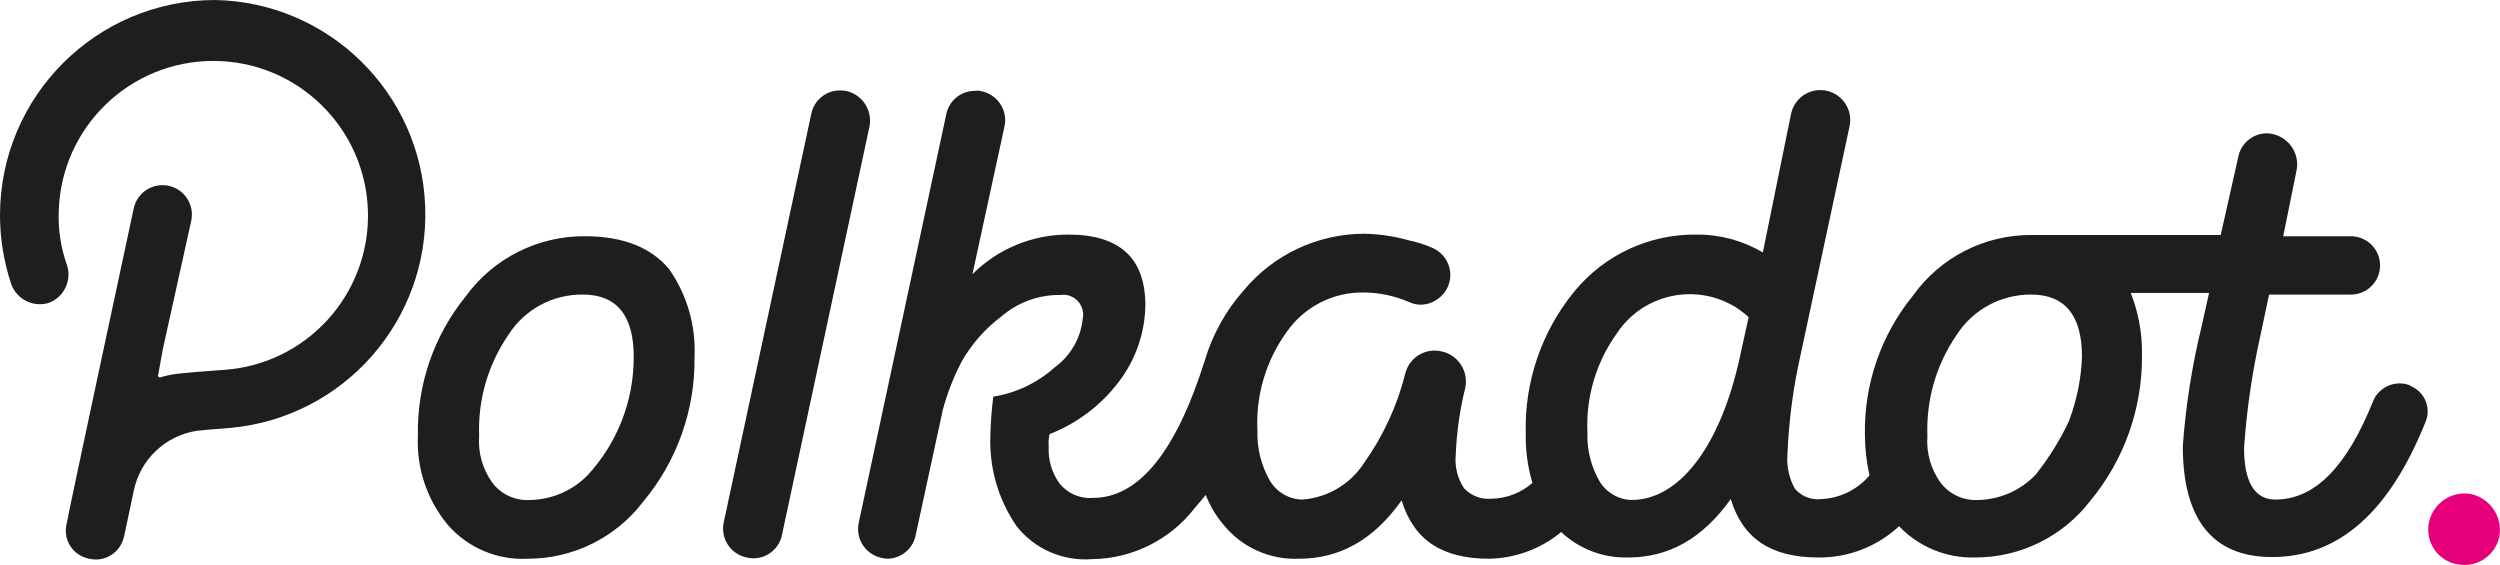
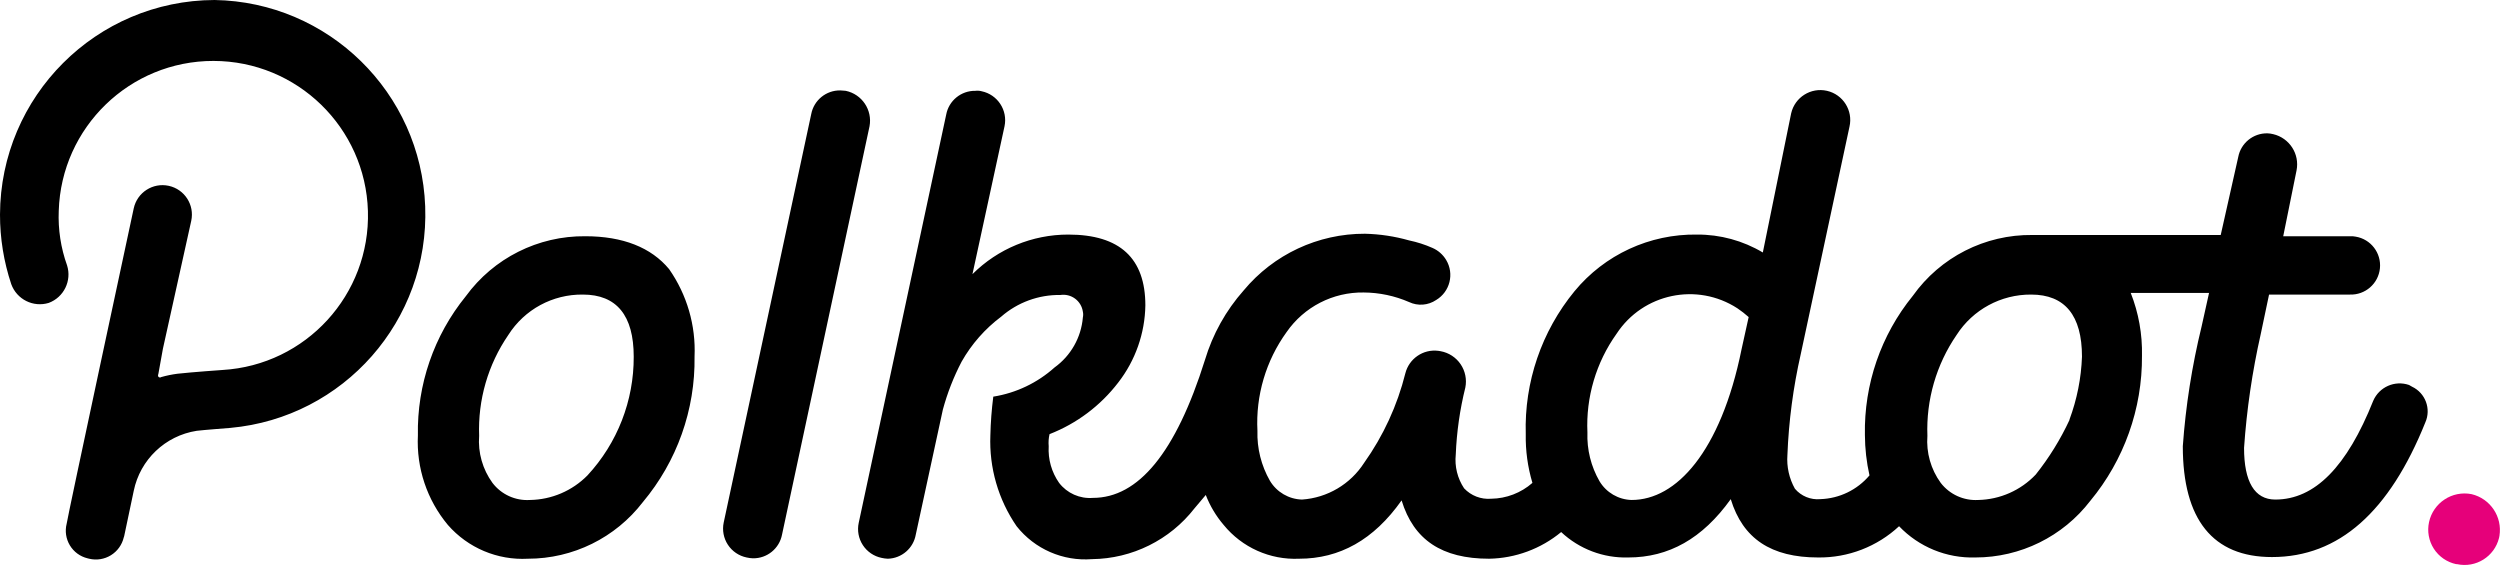
<svg xmlns="http://www.w3.org/2000/svg" viewBox="0 0 600.03 135.6">
  <g data-name="Layer 2">
    <g data-name="Layer 1">
-       <path d="M140.5 56.7a35.07 35.07 0 00-28.7 14.4 51.39 51.39 0 00-11.5 33.4 31.17 31.17 0 007.2 21.5 23.79 23.79 0 0019.2 8.1 34.77 34.77 0 0027.6-13.6 53.12 53.12 0 0012.4-34.9 34.06 34.06 0 00-6.1-21c-4.3-5.2-11.1-7.9-20.1-7.9zm.5 57.4a19.8 19.8 0 01-13.8 5.9 10.47 10.47 0 01-9-4.1 17 17 0 01-3.2-11.3 40.1 40.1 0 017-24.2 20.87 20.87 0 0117.9-9.7c8.1 0 12.2 5 12.2 14.9a41.63 41.63 0 01-11.1 28.5zm437.2-21.7a6.91 6.91 0 00-8.6 3.8c-6.3 15.8-14 23.7-23.5 23.7-5 0-7.5-4.3-7.5-12.4a179.7 179.7 0 014-27.3l2-9.5H564a7 7 0 001.4-13.9 5.7 5.7 0 00-1.3-.1H548l3.2-15.8a7.45 7.45 0 00-5.6-8.7 6.75 6.75 0 00-1.4-.2 7 7 0 00-7 5.7L533 56.4h-45.2A34.72 34.72 0 00459.1 71a51.39 51.39 0 00-11.5 33.4 45.08 45.08 0 001.1 9.7 16.12 16.12 0 01-11.8 5.7 7.13 7.13 0 01-6.1-2.5 14.41 14.41 0 01-1.8-8.1 132.68 132.68 0 013.2-24.2l11.7-54.6a7.18 7.18 0 00-14-3.2l-6.8 33.4a30.53 30.53 0 00-15.8-4.3 37.36 37.36 0 00-29.4 13.6 51.62 51.62 0 00-11.7 34.3 38.45 38.45 0 001.6 11.7 15.3 15.3 0 01-9.9 3.8 8 8 0 01-6.5-2.5 12.32 12.32 0 01-2-8.1 80.13 80.13 0 012.3-16.1 7.39 7.39 0 00-5.9-8.7c-.2 0-.4-.1-.6-.1a7.23 7.23 0 00-7.9 5.4 63.77 63.77 0 01-9.9 21.5 19.27 19.27 0 01-14.9 8.8 9.26 9.26 0 01-7.7-4.5 22.8 22.8 0 01-3-12 37.2 37.2 0 017-23.7 22.1 22.1 0 0118.5-9.5 27.7 27.7 0 0110.9 2.3 6.59 6.59 0 006.5-.5 7 7 0 002.4-9.6 7.15 7.15 0 00-3.3-2.9 28.11 28.11 0 00-5.6-1.8 42.5 42.5 0 00-10.6-1.6 37.71 37.71 0 00-29.1 13.6 44.36 44.36 0 00-9.3 16.7c-7 22.3-16 33.1-26.9 33.1a9.3 9.3 0 01-8.1-3.6 13.92 13.92 0 01-2.5-8.8 9.25 9.25 0 01.2-2.9 38.28 38.28 0 0016.5-12.4 31 31 0 006.5-18.5c0-11.3-6.1-17-18.5-17a32.55 32.55 0 00-23 9.5l7.7-35.5a7.1 7.1 0 00-5.5-8.4 3.81 3.81 0 00-1.5-.1 7 7 0 00-7 5.7l-21 98a7.07 7.07 0 005.5 8.4 7.72 7.72 0 001.5.2 7 7 0 006.7-5.8l6.5-30a57.23 57.23 0 014.5-11.5 35.12 35.12 0 019.5-10.8 21.12 21.12 0 0114.2-5.2 4.74 4.74 0 015.4 4 3.3 3.3 0 010 1.4 16.49 16.49 0 01-6.8 12 28.82 28.82 0 01-14.7 7 89.44 89.44 0 00-.7 9.3 35.92 35.92 0 006.3 21.8 21 21 0 0018.1 7.9 31.62 31.62 0 0024.6-12.2l2.7-3.2a25 25 0 004.3 7.2 22.1 22.1 0 0018.1 8.1c9.7 0 17.9-4.5 24.6-14 2.9 9.5 9.7 14 21 14a27.93 27.93 0 0017.3-6.4 22.56 22.56 0 0016.1 6.1c9.7 0 17.8-4.5 24.6-14 2.9 9.5 9.7 14 21 14a28 28 0 0019.4-7.5 24.3 24.3 0 0018.3 7.5 34.77 34.77 0 0027.6-13.6 53.94 53.94 0 0012.4-34.8 38.85 38.85 0 00-2.7-15.1h18.8l-1.8 8.1a173.19 173.19 0 00-4.5 28.7c0 17.6 7.2 26.6 21.4 26.6 16.1 0 28.2-10.9 36.8-32.3a6.55 6.55 0 00-3.2-8.6 5.74 5.74 0 00-.7-.4zM418 83.8c-2.5 12.4-6.5 21.5-11.1 27.4s-9.9 8.8-15.3 8.8a9.26 9.26 0 01-7.7-4.5 21.89 21.89 0 01-2.9-11.7 37.81 37.81 0 017-23.7 21 21 0 0129-6.1 24.72 24.72 0 012.7 2.1l-1.7 7.7zm78.7 17a65.11 65.11 0 01-8.1 13.1 19.58 19.58 0 01-13.8 6.1 10.59 10.59 0 01-9-4.1 17 17 0 01-3.2-11.3 40.1 40.1 0 017-24.2 21.1 21.1 0 0117.9-9.7c8.1 0 12.2 5 12.2 14.9a48.27 48.27 0 01-3 15.1zm-295-79.1a7 7 0 00-7 5.7l-21 98a7.07 7.07 0 005.5 8.4 7.72 7.72 0 001.5.2 7 7 0 007-5.7l21-98a7.33 7.33 0 00-5.7-8.5c-.4 0-.8-.1-1.3-.1zM51.5 0A51.68 51.68 0 000 51.5a52.62 52.62 0 002.7 16.7 7.3 7.3 0 009 4.5 7.28 7.28 0 004.4-9 34.54 34.54 0 01-2-13.1 37.12 37.12 0 1139.3 38.2s-7.2.5-10.8.9a27 27 0 00-3.9.8.49.49 0 01-.7-.1.64.64 0 010-.6l1.1-6.1L45.9 53a7.06 7.06 0 00-13.8-3S16 125 16 125.7a6.82 6.82 0 005 8.3c.1 0 .3.1.4.1a6.88 6.88 0 008.3-5.1c0-.1.1-.2.1-.3.2-.9 2.3-10.9 2.3-10.9a18.31 18.31 0 0115.1-14.4c1.6-.2 8.1-.7 8.1-.7A51.46 51.46 0 0051.5 0z" fill="#1e1e1e" />
+       <path class="primary" d="M140.5 56.7a35.07 35.07 0 00-28.7 14.4 51.39 51.39 0 00-11.5 33.4 31.17 31.17 0 007.2 21.5 23.79 23.79 0 0019.2 8.1 34.77 34.77 0 0027.6-13.6 53.12 53.12 0 0012.4-34.9 34.06 34.06 0 00-6.1-21c-4.3-5.2-11.1-7.9-20.1-7.9zm.5 57.4a19.8 19.8 0 01-13.8 5.9 10.47 10.47 0 01-9-4.1 17 17 0 01-3.2-11.3 40.1 40.1 0 017-24.2 20.87 20.87 0 0117.9-9.7c8.1 0 12.2 5 12.2 14.9a41.63 41.63 0 01-11.1 28.5zm437.2-21.7a6.91 6.91 0 00-8.6 3.8c-6.3 15.8-14 23.7-23.5 23.7-5 0-7.5-4.3-7.5-12.4a179.7 179.7 0 014-27.3l2-9.5H564a7 7 0 001.4-13.9 5.7 5.7 0 00-1.3-.1H548l3.2-15.8a7.45 7.45 0 00-5.6-8.7 6.75 6.75 0 00-1.4-.2 7 7 0 00-7 5.7L533 56.4h-45.2A34.72 34.72 0 00459.1 71a51.39 51.39 0 00-11.5 33.4 45.08 45.08 0 001.1 9.7 16.12 16.12 0 01-11.8 5.7 7.13 7.13 0 01-6.1-2.5 14.41 14.41 0 01-1.8-8.1 132.68 132.68 0 013.2-24.2l11.7-54.6a7.18 7.18 0 00-14-3.2l-6.8 33.4a30.53 30.53 0 00-15.8-4.3 37.36 37.36 0 00-29.4 13.6 51.62 51.62 0 00-11.7 34.3 38.45 38.45 0 001.6 11.7 15.3 15.3 0 01-9.9 3.8 8 8 0 01-6.5-2.5 12.32 12.32 0 01-2-8.1 80.13 80.13 0 012.3-16.1 7.39 7.39 0 00-5.9-8.7c-.2 0-.4-.1-.6-.1a7.23 7.23 0 00-7.9 5.4 63.77 63.77 0 01-9.9 21.5 19.27 19.27 0 01-14.9 8.8 9.26 9.26 0 01-7.7-4.5 22.8 22.8 0 01-3-12 37.2 37.2 0 017-23.7 22.1 22.1 0 0118.5-9.5 27.7 27.7 0 0110.9 2.3 6.59 6.59 0 006.5-.5 7 7 0 002.4-9.6 7.15 7.15 0 00-3.3-2.9 28.11 28.11 0 00-5.6-1.8 42.5 42.5 0 00-10.6-1.6 37.71 37.71 0 00-29.1 13.6 44.36 44.36 0 00-9.3 16.7c-7 22.3-16 33.1-26.9 33.1a9.3 9.3 0 01-8.1-3.6 13.92 13.92 0 01-2.5-8.8 9.25 9.25 0 01.2-2.9 38.28 38.28 0 0016.5-12.4 31 31 0 006.5-18.5c0-11.3-6.1-17-18.5-17a32.55 32.55 0 00-23 9.5l7.7-35.5a7.1 7.1 0 00-5.5-8.4 3.81 3.81 0 00-1.5-.1 7 7 0 00-7 5.7l-21 98a7.07 7.07 0 005.5 8.4 7.72 7.72 0 001.5.2 7 7 0 006.7-5.8l6.5-30a57.23 57.23 0 014.5-11.5 35.12 35.12 0 019.5-10.8 21.12 21.12 0 0114.2-5.2 4.74 4.74 0 015.4 4 3.3 3.3 0 010 1.4 16.49 16.49 0 01-6.8 12 28.82 28.82 0 01-14.7 7 89.44 89.44 0 00-.7 9.3 35.92 35.92 0 006.3 21.8 21 21 0 0018.1 7.9 31.62 31.62 0 0024.6-12.2l2.7-3.2a25 25 0 004.3 7.2 22.1 22.1 0 0018.1 8.1c9.7 0 17.9-4.5 24.6-14 2.9 9.5 9.7 14 21 14a27.93 27.93 0 0017.3-6.4 22.56 22.56 0 0016.1 6.1c9.7 0 17.8-4.5 24.6-14 2.9 9.5 9.7 14 21 14a28 28 0 0019.4-7.5 24.3 24.3 0 0018.3 7.5 34.77 34.77 0 0027.6-13.6 53.94 53.94 0 0012.4-34.8 38.85 38.85 0 00-2.7-15.1h18.8l-1.8 8.1a173.19 173.19 0 00-4.5 28.7c0 17.6 7.2 26.6 21.4 26.6 16.1 0 28.2-10.9 36.8-32.3a6.55 6.55 0 00-3.2-8.6 5.74 5.74 0 00-.7-.4zM418 83.8c-2.5 12.4-6.5 21.5-11.1 27.4s-9.9 8.8-15.3 8.8a9.26 9.26 0 01-7.7-4.5 21.89 21.89 0 01-2.9-11.7 37.81 37.81 0 017-23.7 21 21 0 0129-6.1 24.72 24.72 0 012.7 2.1l-1.7 7.7zm78.7 17a65.11 65.11 0 01-8.1 13.1 19.58 19.58 0 01-13.8 6.1 10.59 10.59 0 01-9-4.1 17 17 0 01-3.2-11.3 40.1 40.1 0 017-24.2 21.1 21.1 0 0117.9-9.7c8.1 0 12.2 5 12.2 14.9a48.27 48.27 0 01-3 15.1zm-295-79.1a7 7 0 00-7 5.7l-21 98a7.07 7.07 0 005.5 8.4 7.72 7.72 0 001.5.2 7 7 0 007-5.7l21-98a7.33 7.33 0 00-5.7-8.5c-.4 0-.8-.1-1.3-.1zM51.5 0A51.68 51.68 0 000 51.5a52.62 52.62 0 002.7 16.7 7.3 7.3 0 009 4.5 7.28 7.28 0 004.4-9 34.54 34.54 0 01-2-13.1 37.12 37.12 0 1139.3 38.2s-7.2.5-10.8.9a27 27 0 00-3.9.8.49.49 0 01-.7-.1.64.64 0 010-.6l1.1-6.1L45.9 53a7.06 7.06 0 00-13.8-3S16 125 16 125.7a6.82 6.82 0 005 8.3c.1 0 .3.1.4.1a6.88 6.88 0 008.3-5.1c0-.1.1-.2.1-.3.2-.9 2.3-10.9 2.3-10.9a18.31 18.31 0 0115.1-14.4c1.6-.2 8.1-.7 8.1-.7A51.46 51.46 0 0051.5 0z" />
      <path d="M593.2 118.6a8.73 8.73 0 00-10.2 6.7 8.47 8.47 0 006.5 10.1h.2a8.52 8.52 0 0010.1-6.3c0-.2.1-.3.1-.5a8.85 8.85 0 00-6.7-10z" fill="#e6007a" />
    </g>
  </g>
</svg>
